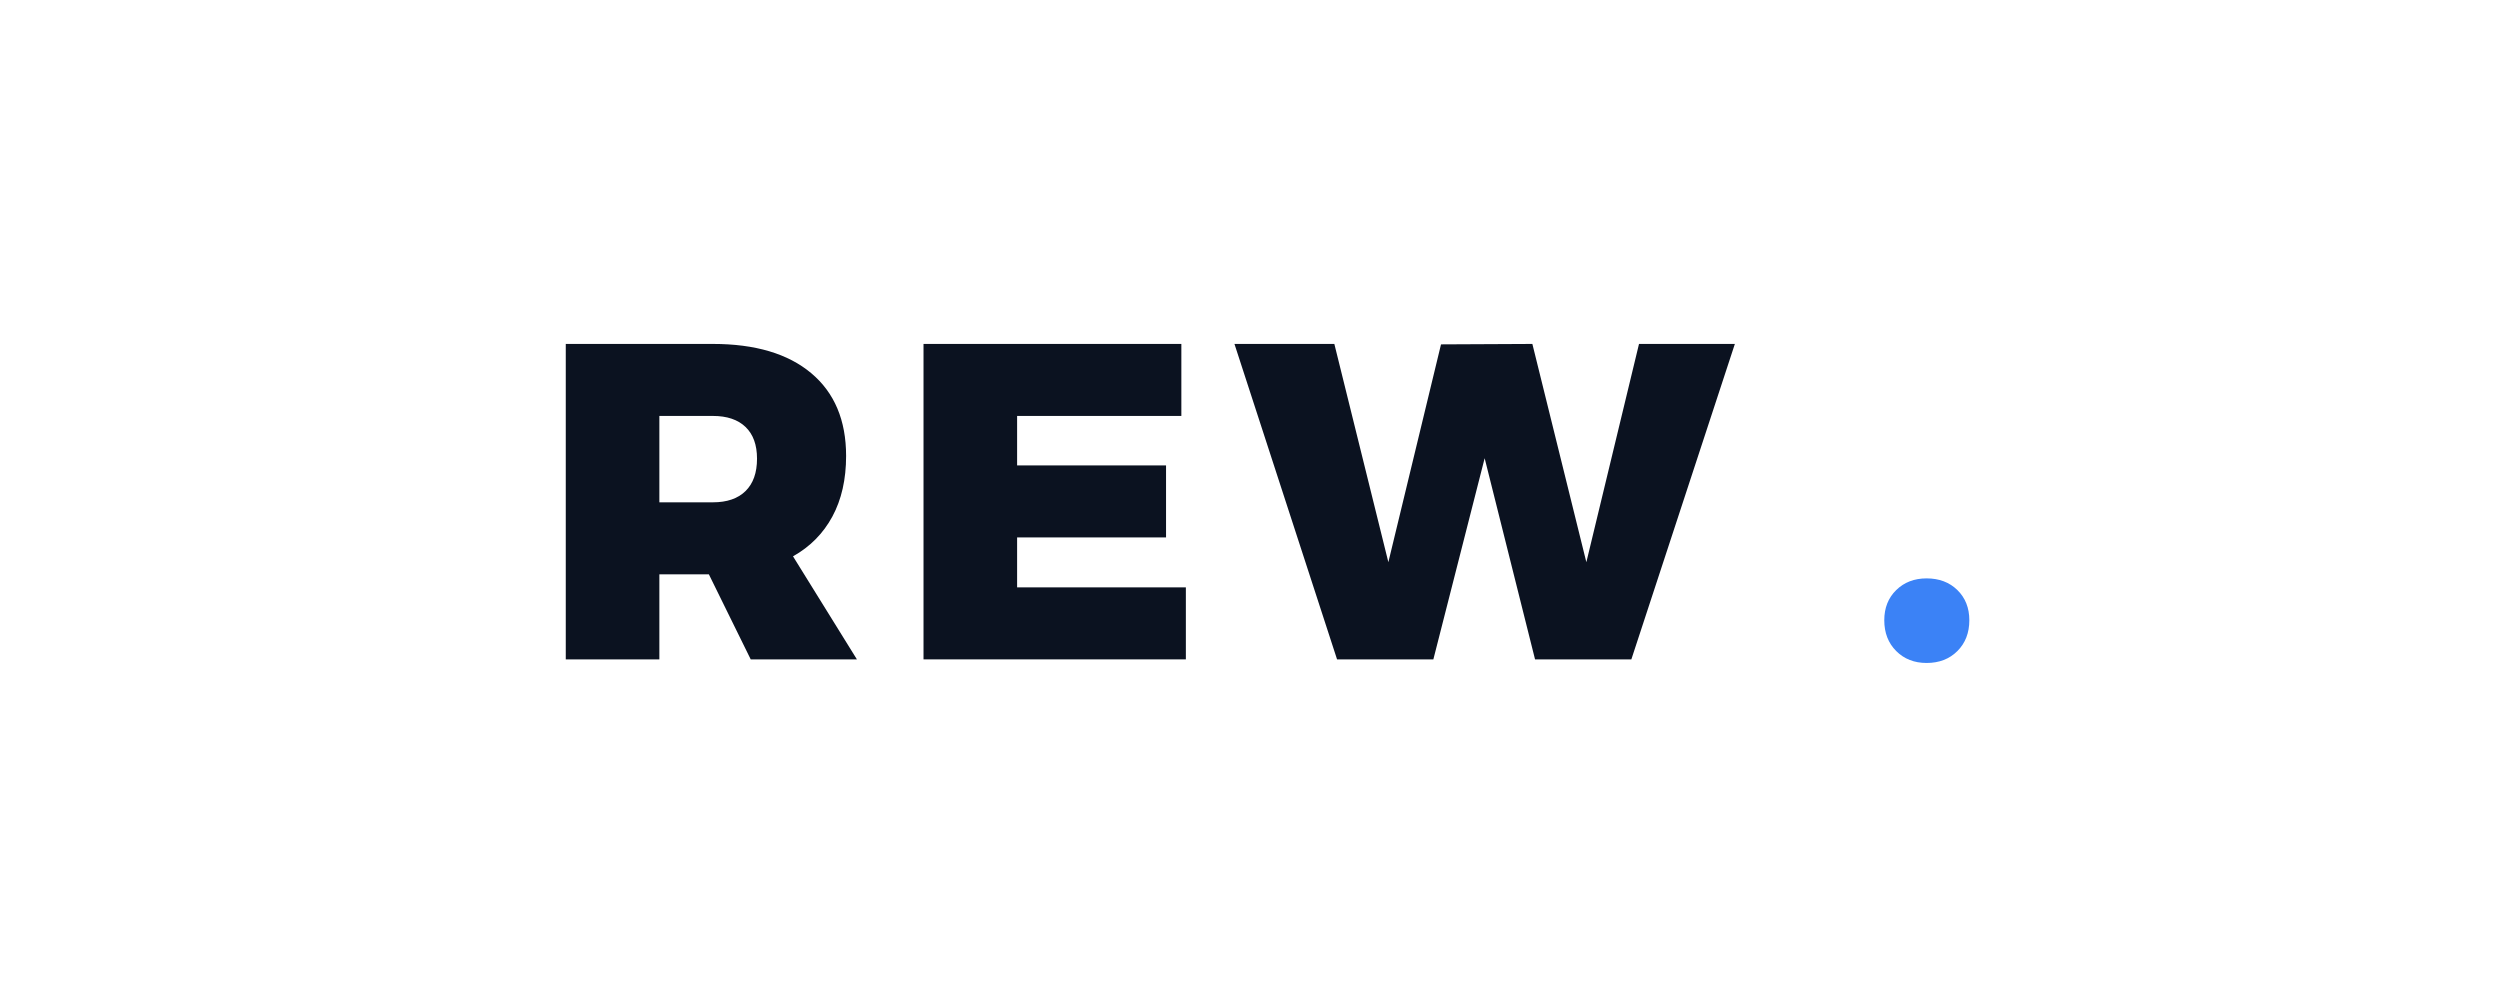
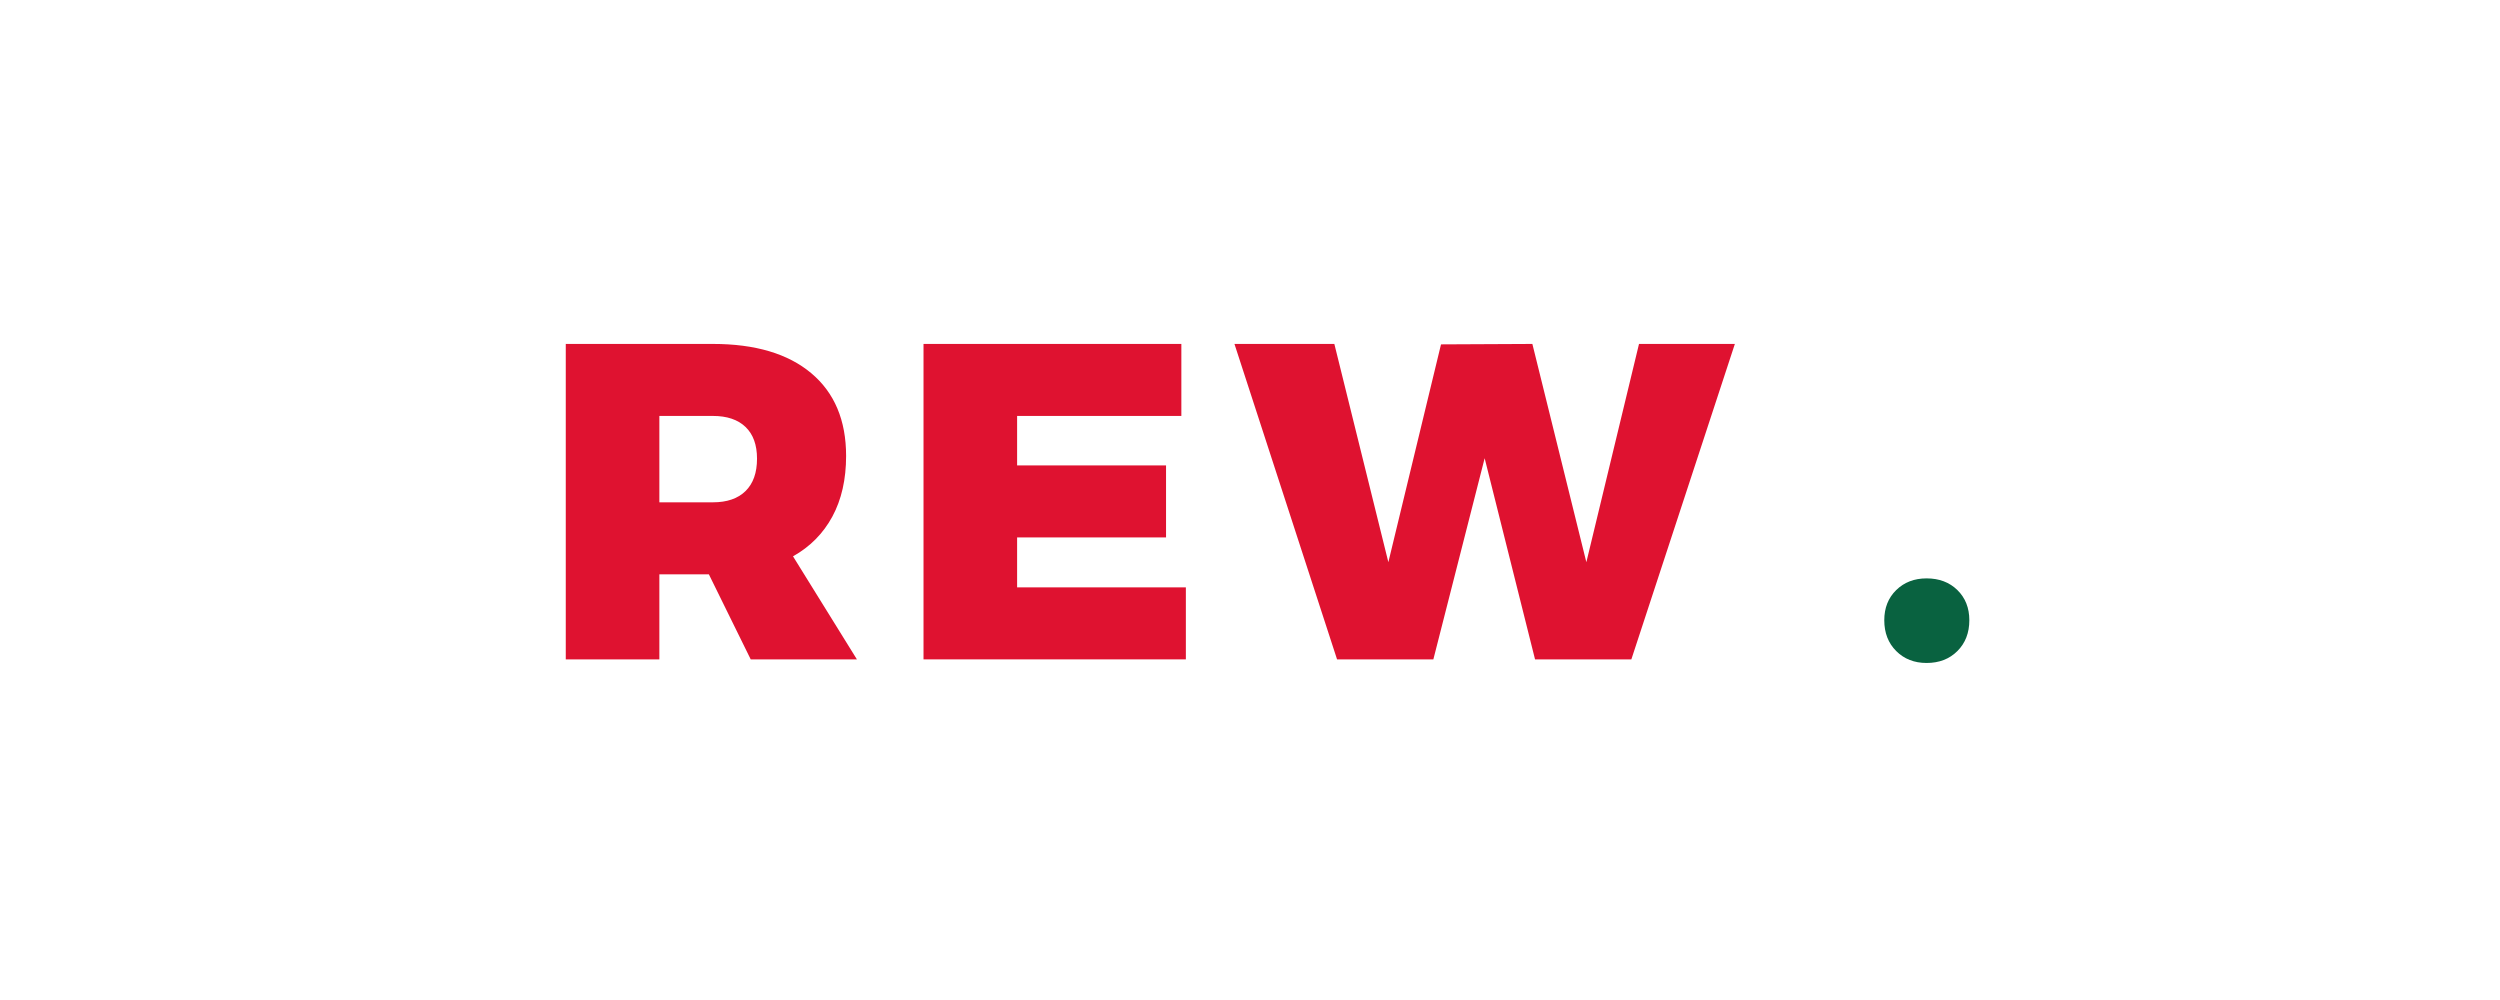
<svg xmlns="http://www.w3.org/2000/svg" width="2000" zoomAndPan="magnify" viewBox="0 0 1500 600" height="800" preserveAspectRatio="xMidYMid meet" version="1.0">
  <defs>
    <g />
  </defs>
-   <g fill="#0b1220" fill-opacity="1">
+   <g fill="#df1230" fill-opacity="1">
    <g transform="translate(323.5229, 395.625)">
      <g>
        <path d="M 126.906 0 L 101.797 -51.031 L 72.094 -51.031 L 72.094 0 L 15.938 0 L 15.938 -189.266 L 104.219 -189.266 C 129.602 -189.266 149.27 -183.414 163.219 -171.719 C 177.164 -160.02 184.141 -143.461 184.141 -122.047 C 184.141 -108.004 181.395 -95.895 175.906 -85.719 C 170.414 -75.551 162.539 -67.586 152.281 -61.828 L 190.625 0 Z M 72.094 -94.234 L 104.219 -94.234 C 112.676 -94.234 119.203 -96.484 123.797 -100.984 C 128.391 -105.484 130.688 -111.961 130.688 -120.422 C 130.688 -128.703 128.391 -135.047 123.797 -139.453 C 119.203 -143.859 112.676 -146.062 104.219 -146.062 L 72.094 -146.062 Z M 72.094 -94.234 " />
      </g>
    </g>
  </g>
-   <g fill="#0b1220" fill-opacity="1">
+   <g fill="#df1230" fill-opacity="1">
    <g transform="translate(538.1725, 395.625)">
      <g>
        <path d="M 170.641 -146.062 L 72.094 -146.062 L 72.094 -116.375 L 161.453 -116.375 L 161.453 -73.172 L 72.094 -73.172 L 72.094 -43.203 L 173.344 -43.203 L 173.344 0 L 15.938 0 L 15.938 -189.266 L 170.641 -189.266 Z M 170.641 -146.062 " />
      </g>
    </g>
  </g>
-   <g fill="#0b1220" fill-opacity="1">
+   <g fill="#df1230" fill-opacity="1">
    <g transform="translate(741.4822, 395.625)">
      <g>
        <path d="M 237.328 0 L 179.547 0 L 149.312 -120.688 L 118.531 0 L 60.75 0 L -0.812 -189.266 L 59.125 -189.266 L 91.531 -58.312 L 123.125 -189 L 177.938 -189.266 L 210.328 -58.312 L 241.922 -189.266 L 299.438 -189.266 Z M 237.328 0 " />
      </g>
    </g>
  </g>
-   <g fill="#3b82f6" fill-opacity="1">
+   <g fill="#096240" fill-opacity="1">
    <g transform="translate(1121.661, 395.625)">
      <g>
        <path d="M 34.297 -48.594 C 41.848 -48.594 48.008 -46.254 52.781 -41.578 C 57.551 -36.898 59.938 -30.867 59.938 -23.484 C 59.938 -15.93 57.551 -9.77 52.781 -5 C 48.008 -0.227 41.848 2.156 34.297 2.156 C 26.91 2.156 20.832 -0.227 16.062 -5 C 11.289 -9.77 8.906 -15.93 8.906 -23.484 C 8.906 -30.867 11.289 -36.898 16.062 -41.578 C 20.832 -46.254 26.91 -48.594 34.297 -48.594 Z M 34.297 -48.594 " />
      </g>
    </g>
  </g>
</svg>
